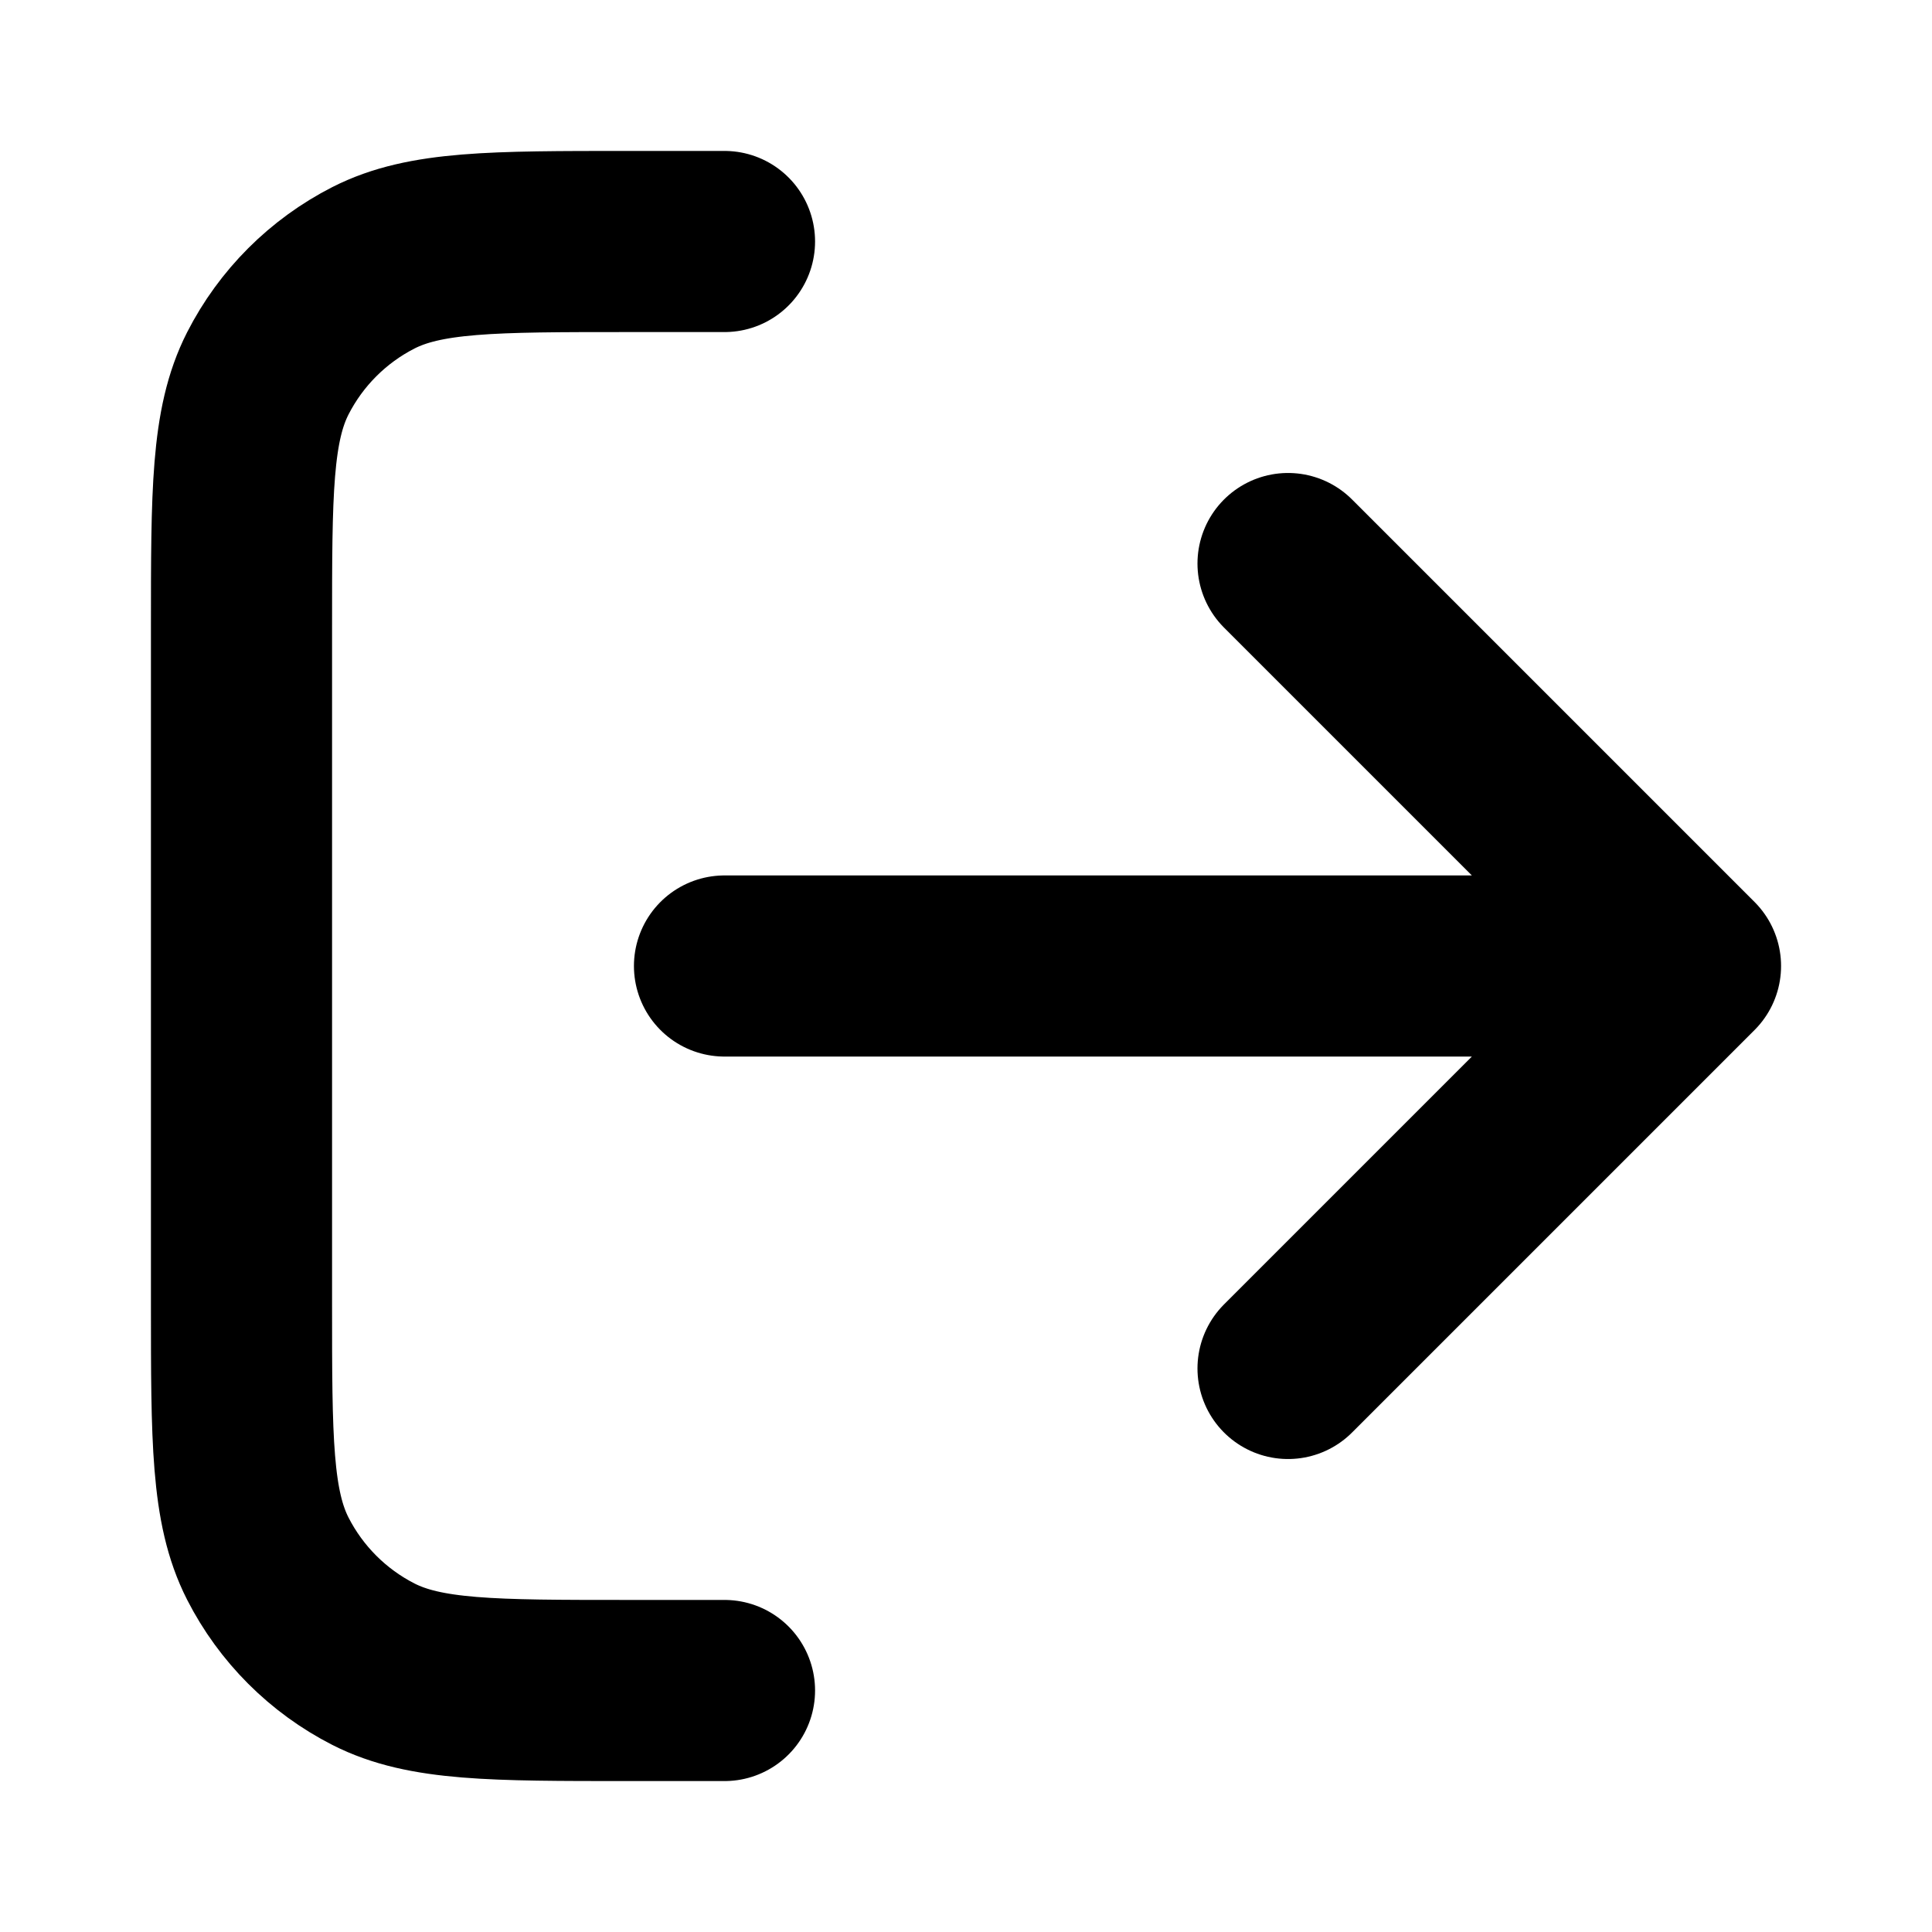
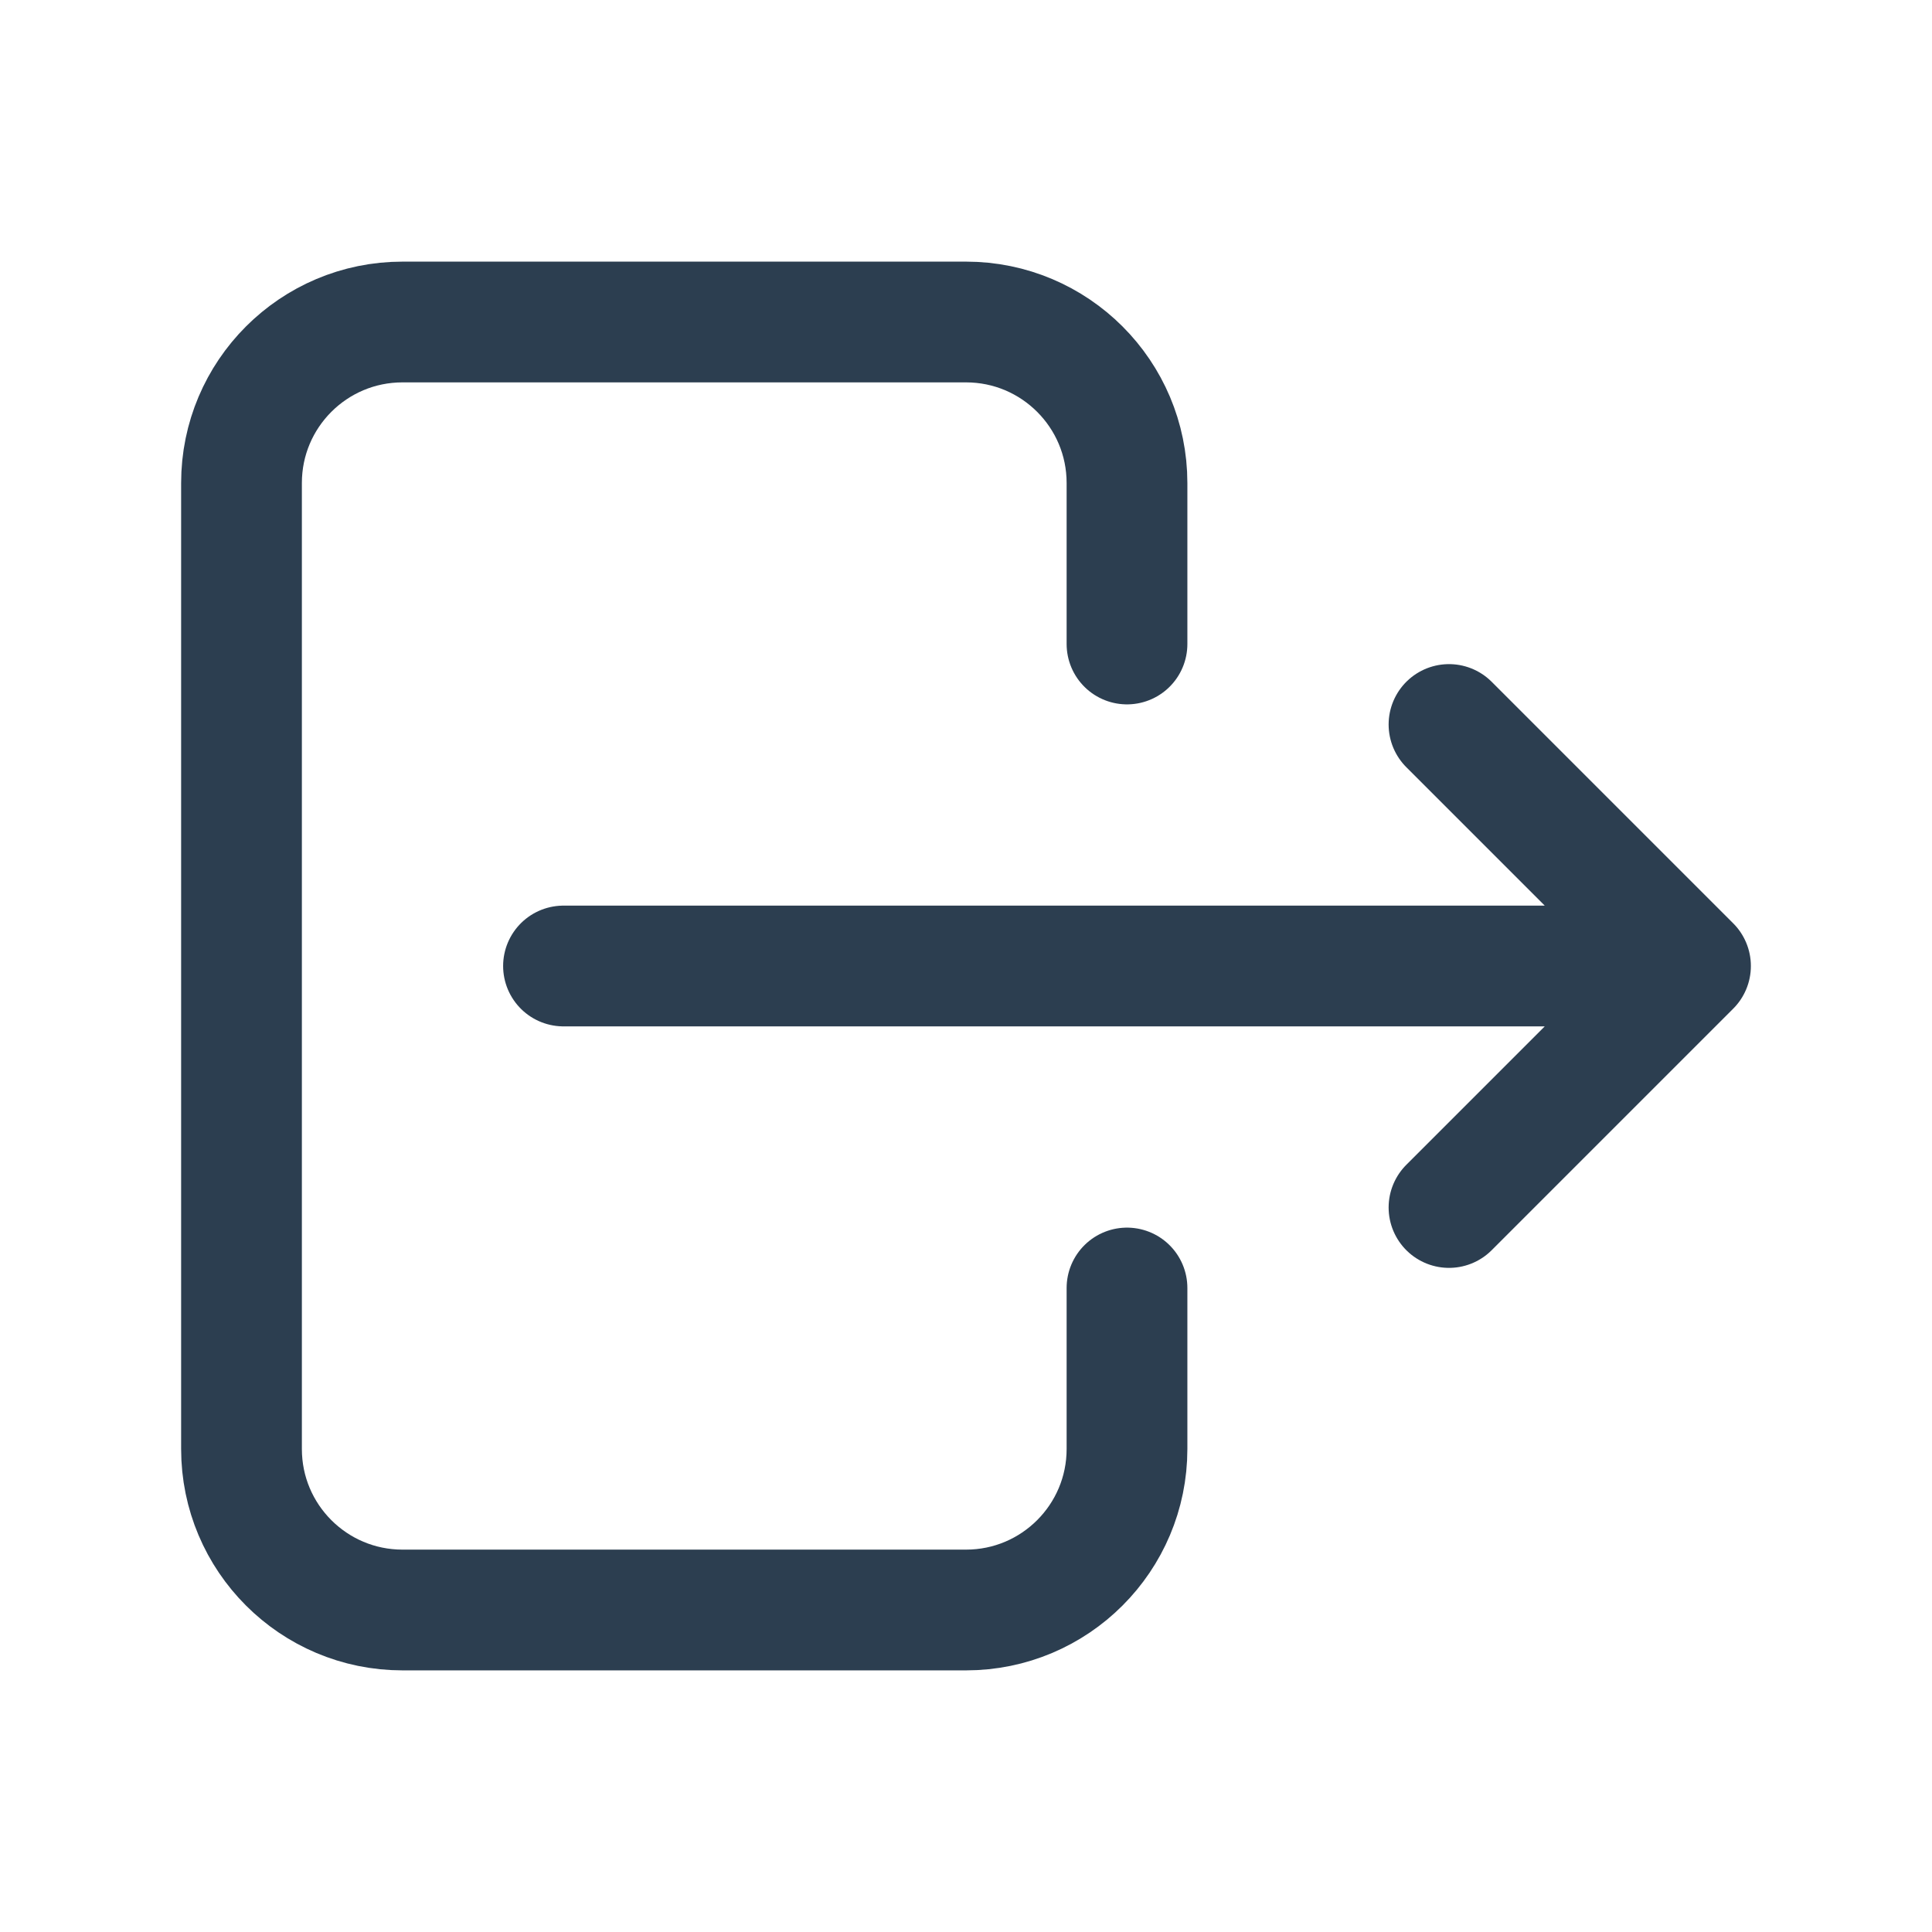
- <svg xmlns="http://www.w3.org/2000/svg" width="16" height="16" viewBox="0 0 16 16" fill="none">
-   <path d="M10.667 11.333L14 8M14 8L10.667 4.667M14 8H6M6 2H5.2C4.08 2 3.52 2 3.092 2.218C2.716 2.41 2.41 2.716 2.218 3.092C2 3.52 2 4.08 2 5.2V10.8C2 11.92 2 12.48 2.218 12.908C2.41 13.284 2.716 13.59 3.092 13.782C3.52 14 4.08 14 5.2 14H6" stroke="currentColor" stroke-width="1.5" stroke-linecap="round" stroke-linejoin="round" />
+ <svg xmlns="http://www.w3.org/2000/svg" class="icon icon-tabler icon-tabler-logout" width="44" height="44" viewBox="0 0 24 24" stroke-width="1.5" stroke="#2c3e50" fill="none" stroke-linecap="round" stroke-linejoin="round">
+   <path stroke="none" d="M0 0h24v24H0z" fill="none" />
+   <path d="M14 8v-2a2 2 0 0 0 -2 -2h-7a2 2 0 0 0 -2 2v12a2 2 0 0 0 2 2h7a2 2 0 0 0 2 -2v-2" />
+   <path d="M7 12h14l-3 -3m0 6l3 -3" />
</svg>
